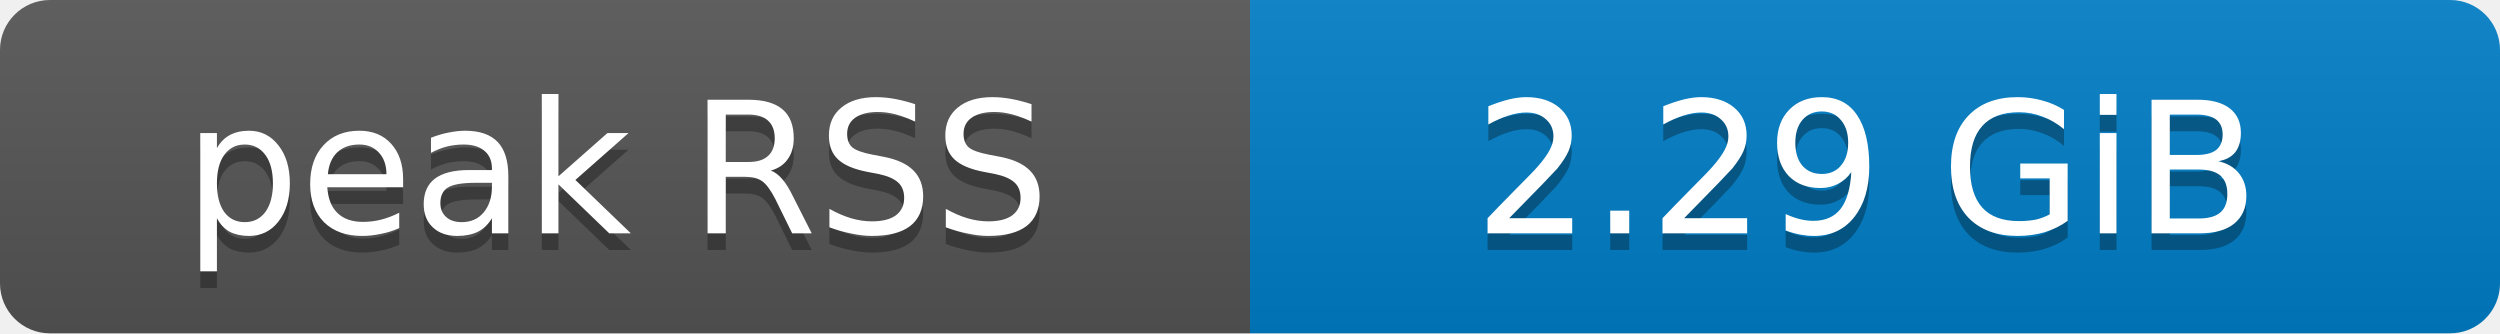
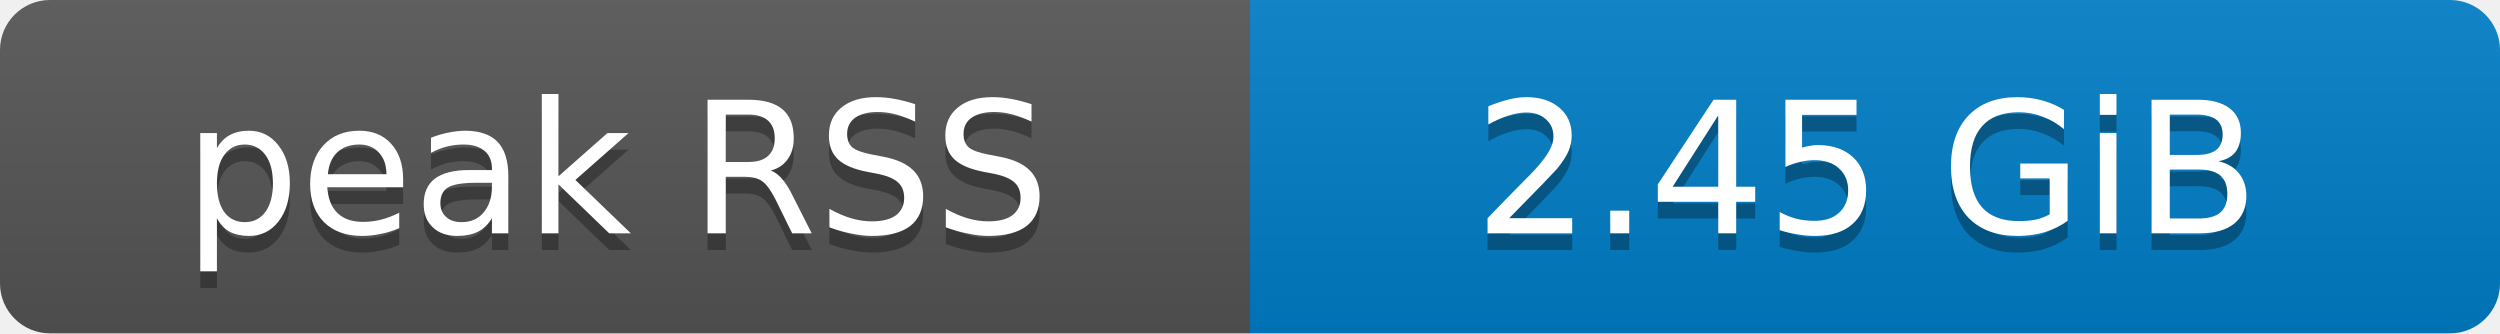
- <svg xmlns="http://www.w3.org/2000/svg" width="150" height="20" role="img" aria-label="peak RSS: 2.29 GiB">
+ <svg xmlns="http://www.w3.org/2000/svg" width="150" height="20" role="img" aria-label="peak RSS: 2.45 GiB">
  <defs>
    <clipPath id="round">
      <rect width="150" height="20" rx="3" fill="#fff" />
    </clipPath>
    <linearGradient id="shade" x2="0" y2="100%">
      <stop offset="0" stop-color="#bbb" stop-opacity=".1" />
      <stop offset="1" stop-opacity=".1" />
    </linearGradient>
  </defs>
  <g clip-path="url(#round)">
    <rect width="75" height="20" fill="#555" />
    <rect x="75" width="75" height="20" fill="#007ec6" />
    <rect width="150" height="20" fill="url(#shade)" />
  </g>
  <g fill="#fff" text-anchor="middle" font-family="Verdana,Geneva,DejaVu Sans,sans-serif" font-size="11">
    <text x="37" y="15" fill="#010101" fill-opacity=".3">peak RSS</text>
    <text x="37" y="14">peak RSS</text>
-     <text x="112" y="15" fill="#010101" fill-opacity=".3">2.29 GiB</text>
-     <text x="112" y="14">2.29 GiB</text>
+     <text x="112" y="15" fill="#010101" fill-opacity=".3">2.45 GiB</text>
+     <text x="112" y="14">2.45 GiB</text>
  </g>
</svg>
